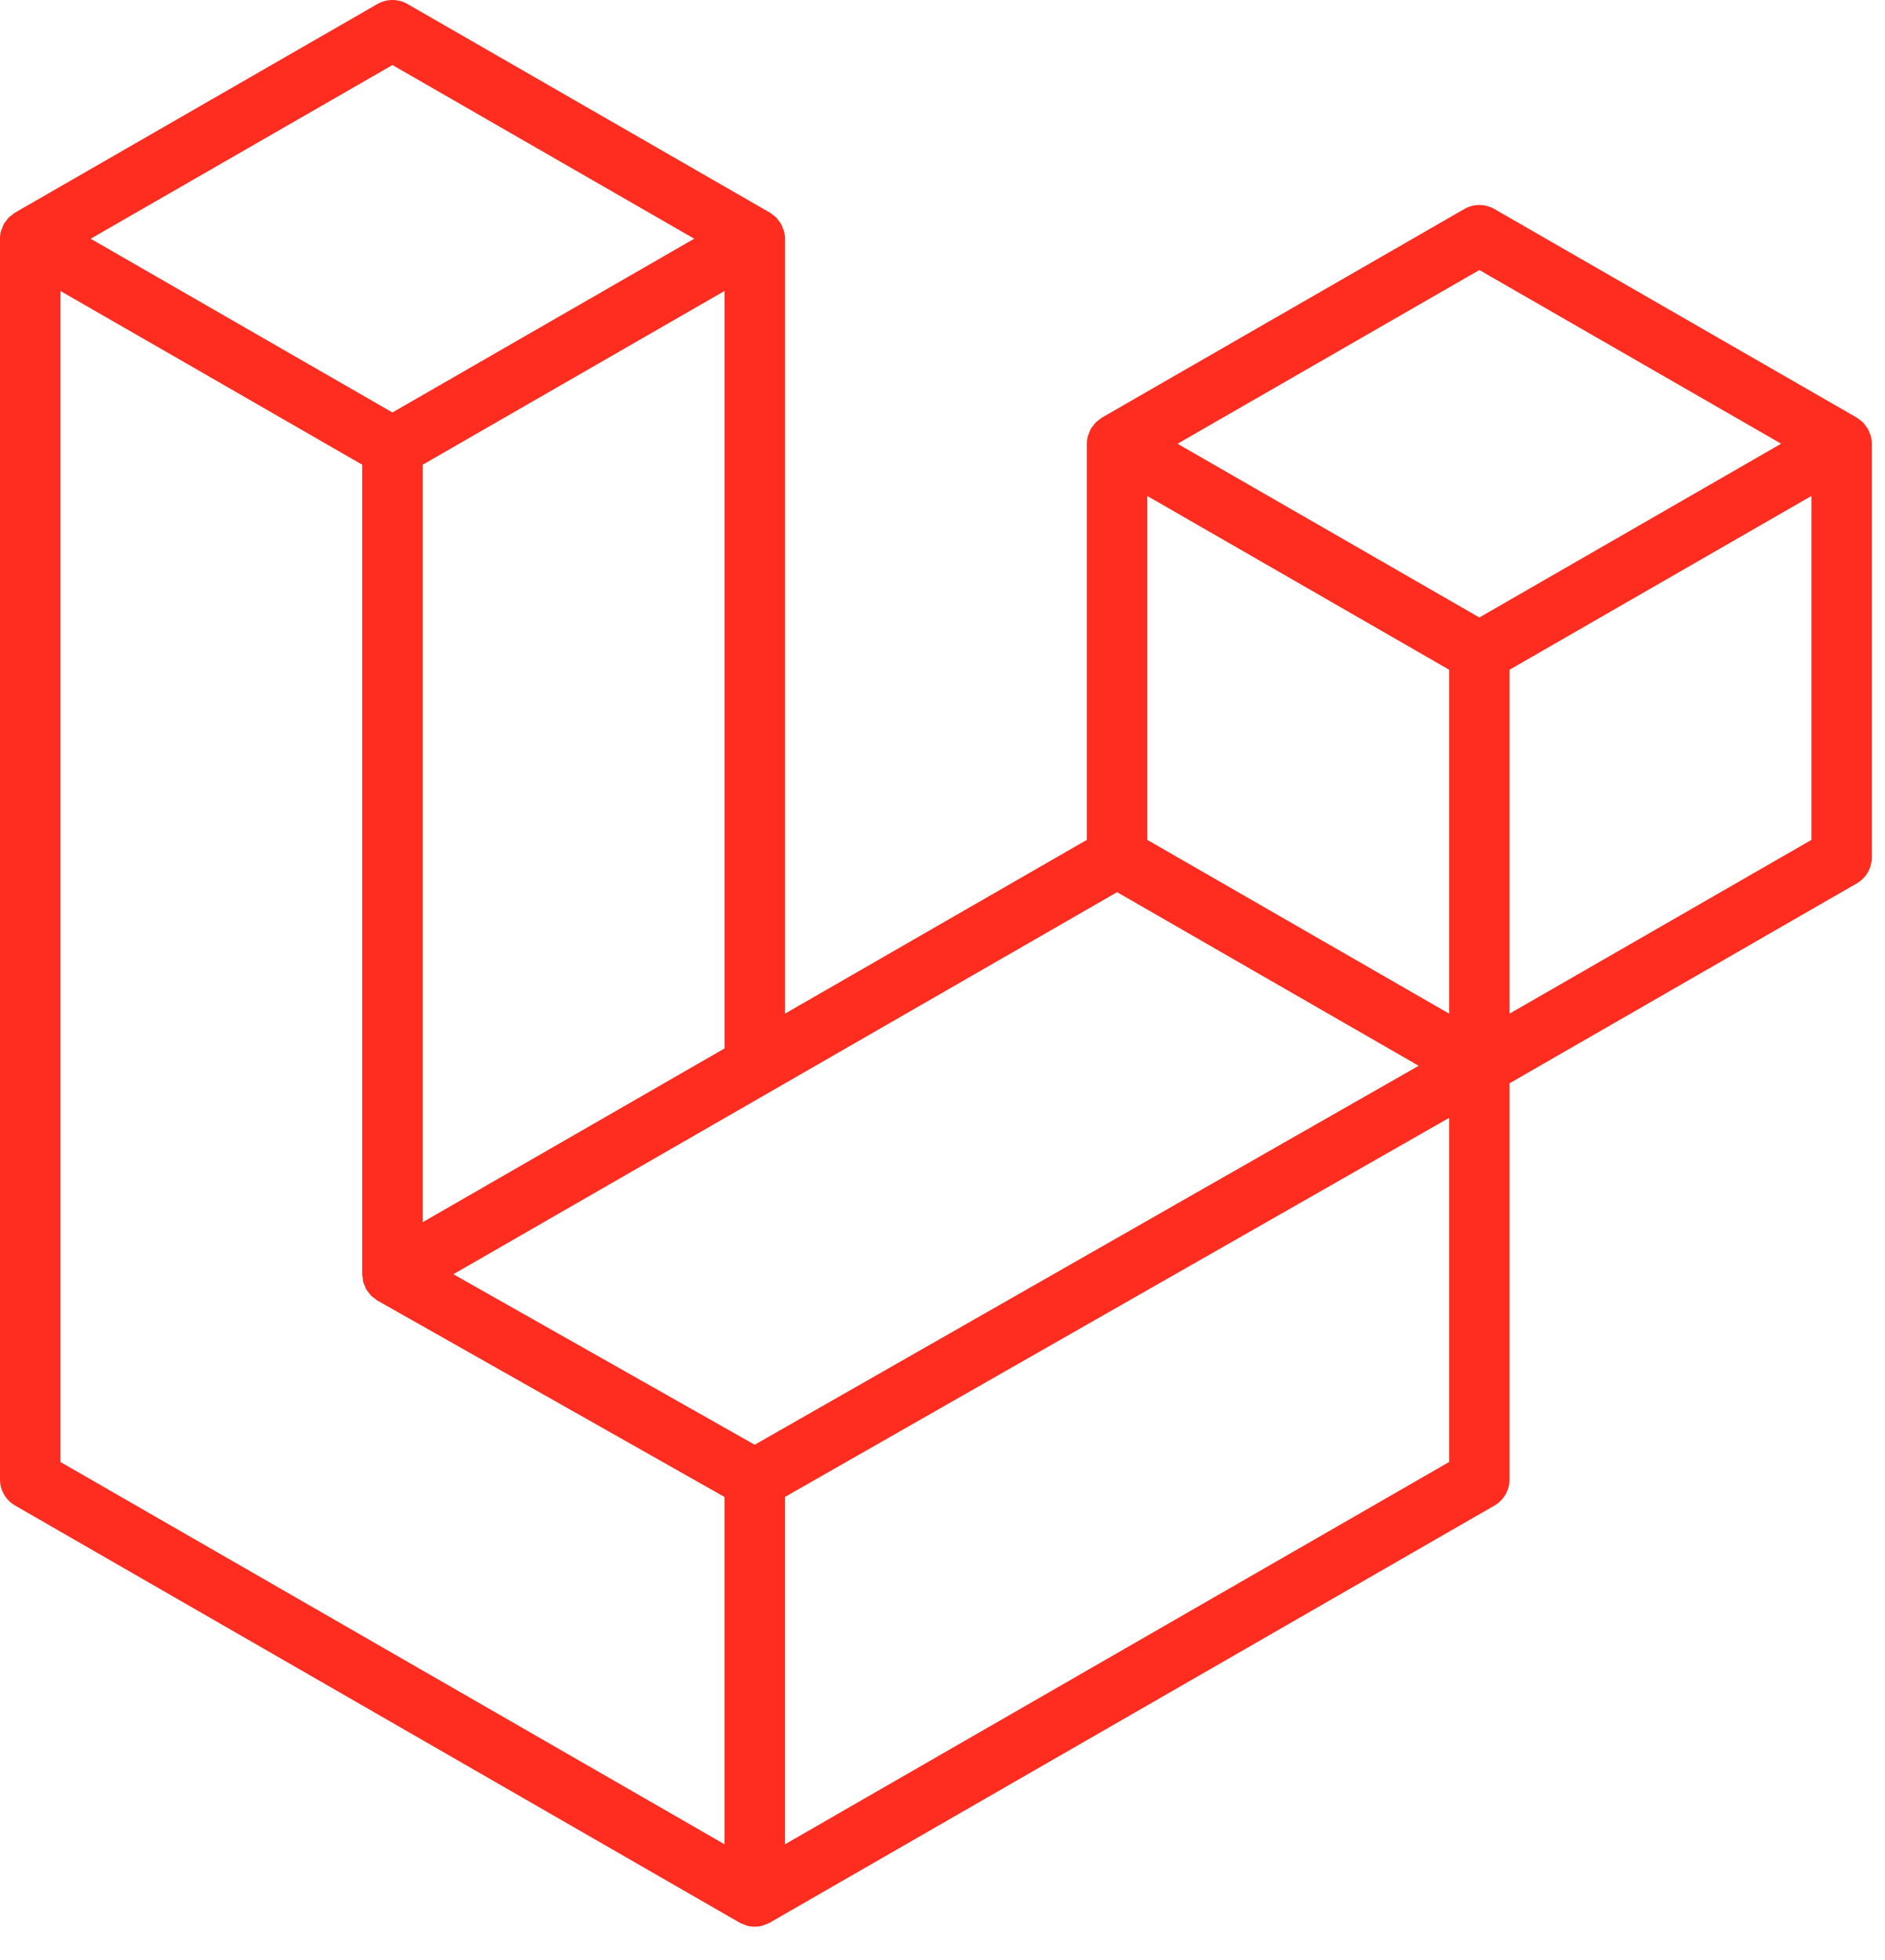
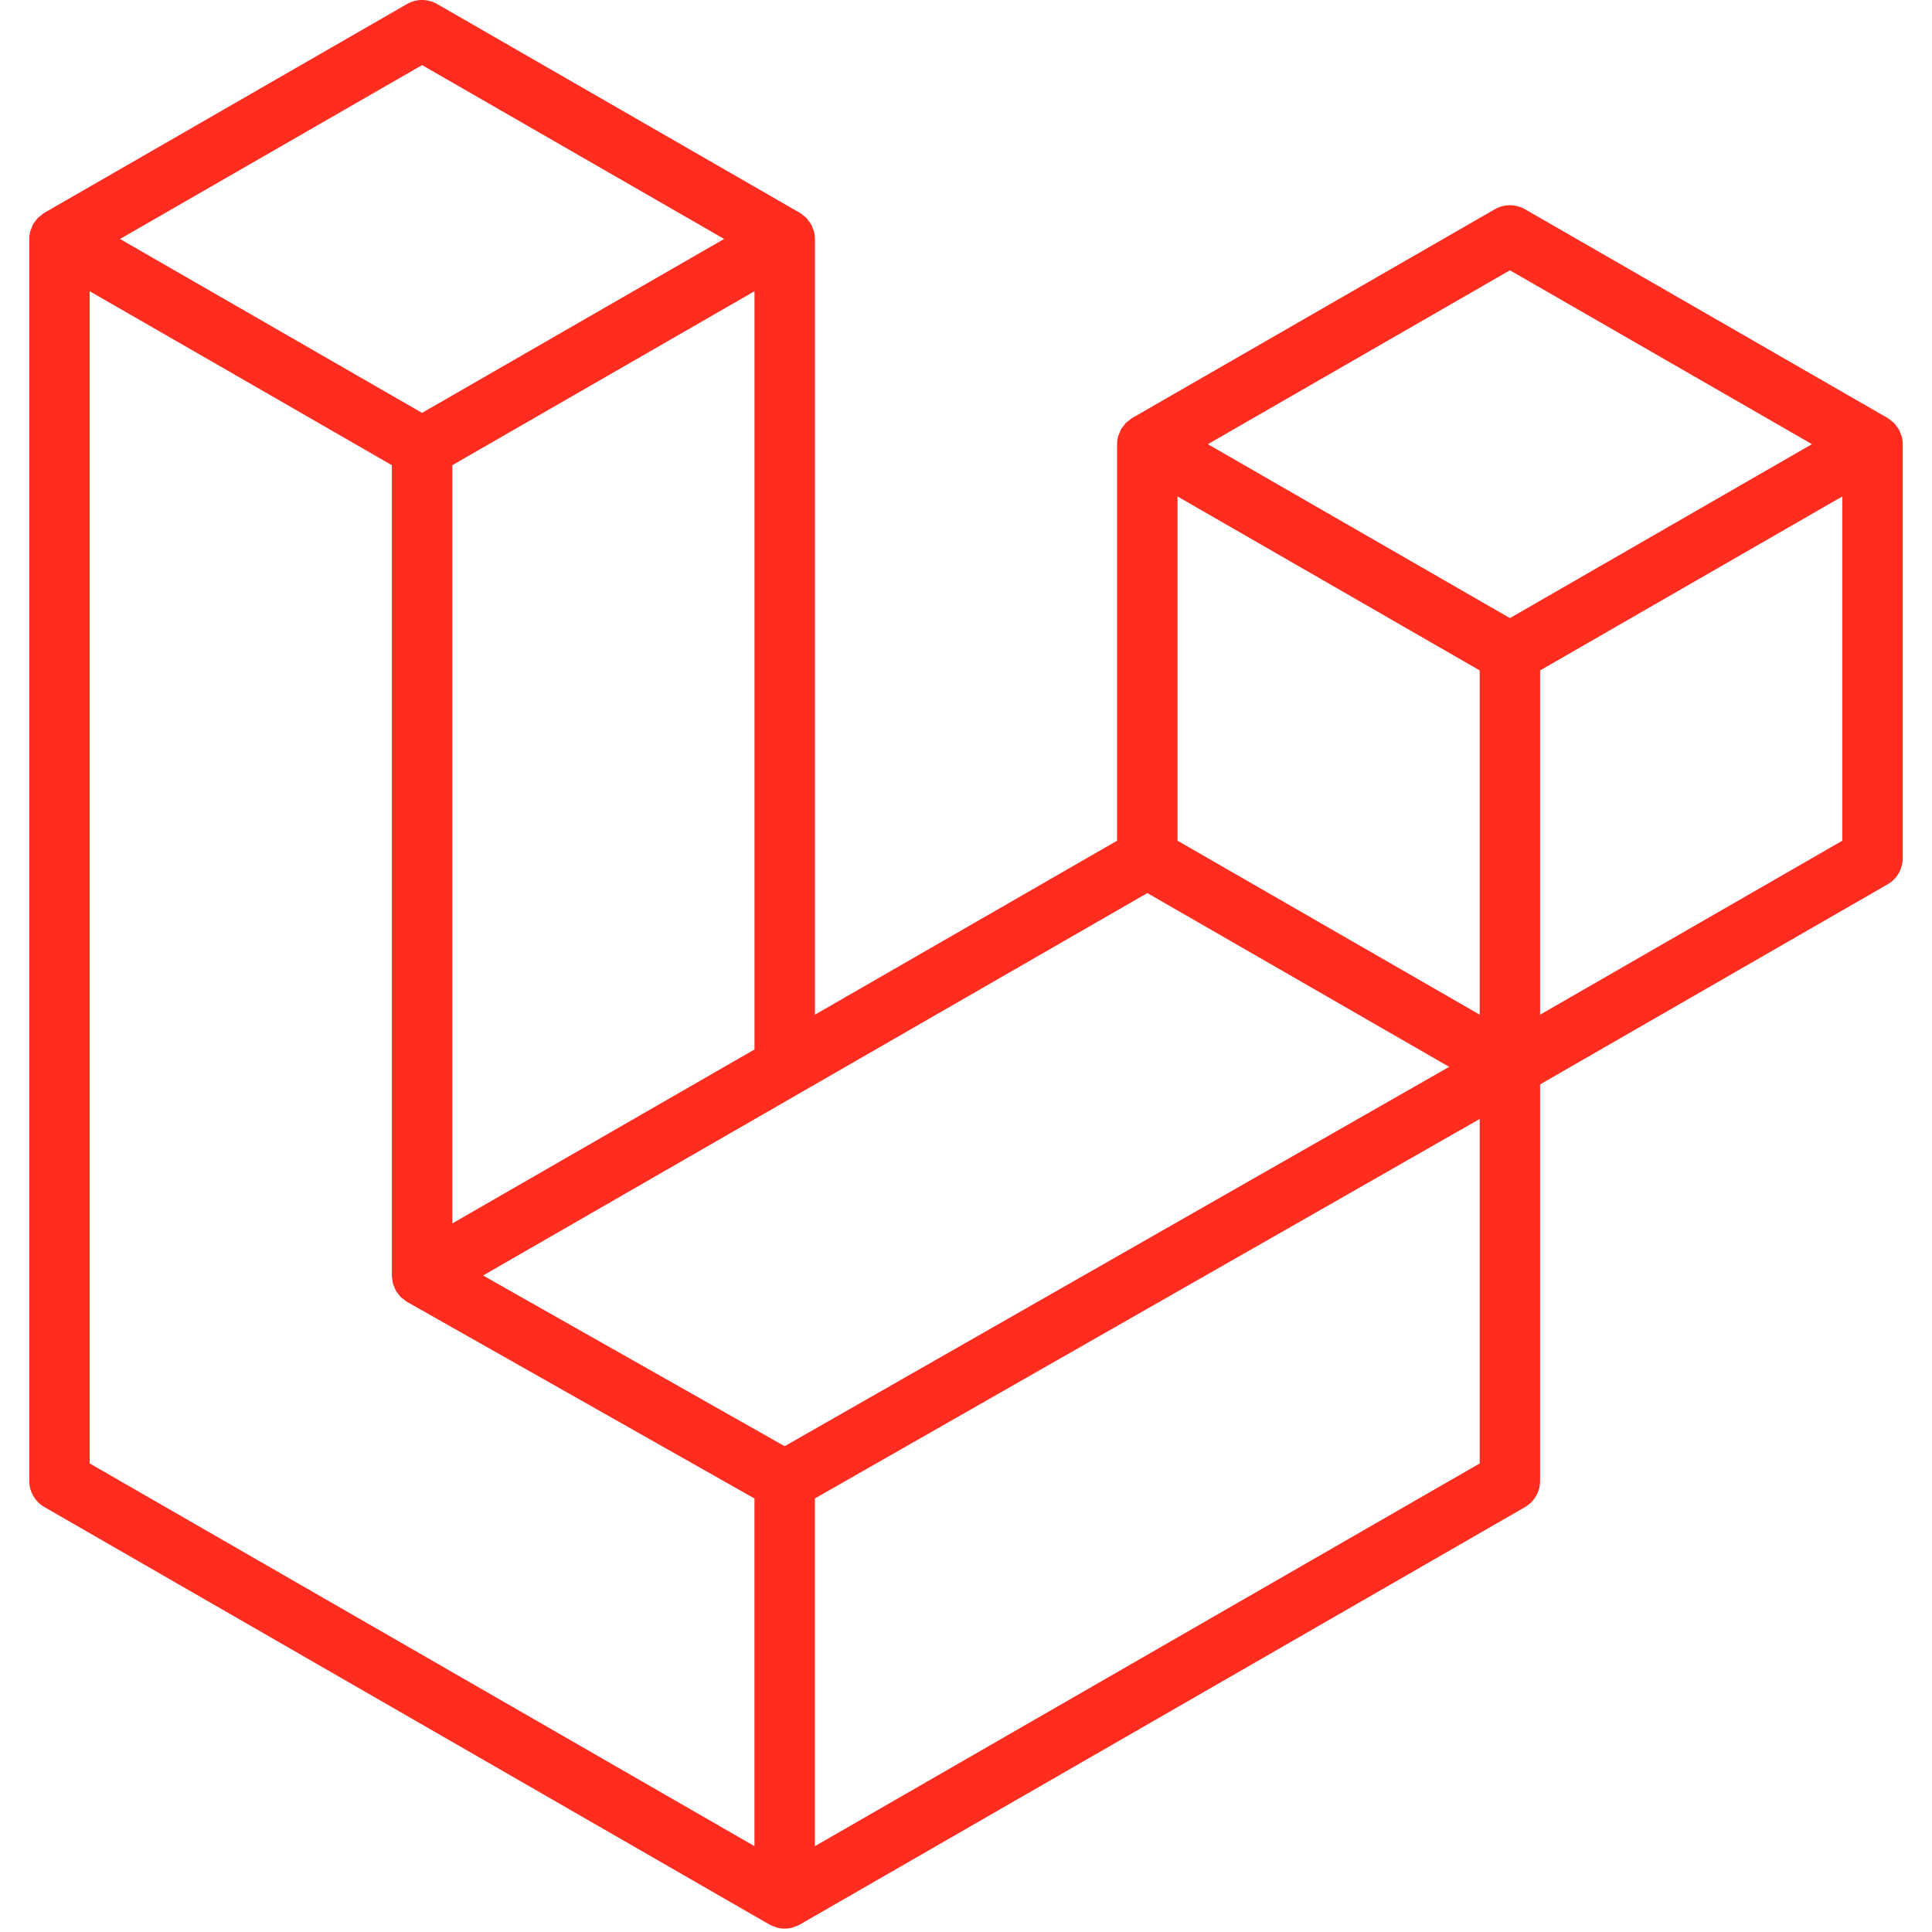
- <svg xmlns="http://www.w3.org/2000/svg" width="50" height="52" viewBox="0 0 50 52">
-   <path d="M49.626 11.564a.809.809 0 0 1 .028.209v10.972a.8.8 0 0 1-.402.694l-9.209 5.302V39.25c0 .286-.152.55-.4.694L20.42 51.01c-.044.025-.092.041-.14.058-.018.006-.035.017-.054.022a.805.805 0 0 1-.41 0c-.022-.006-.042-.018-.063-.026-.044-.016-.09-.03-.132-.054L.402 39.944A.801.801 0 0 1 0 39.25V6.334c0-.072.01-.142.028-.21.006-.023.02-.044.028-.067.015-.042.029-.085.051-.124.015-.026.037-.047.055-.071.023-.032.044-.065.071-.093.023-.023.053-.04.079-.06.029-.024.055-.05.088-.069h.001l9.61-5.533a.802.802 0 0 1 .8 0l9.61 5.533h.002c.032.02.059.045.088.068.026.02.055.038.078.06.028.029.048.062.072.094.017.024.04.045.054.071.023.04.036.082.052.124.008.023.022.044.028.068a.809.809 0 0 1 .028.209v20.559l8.008-4.611v-10.51c0-.07.01-.141.028-.208.007-.024.02-.045.028-.068.016-.042.03-.085.052-.124.015-.026.037-.047.054-.071.024-.032.044-.065.072-.093.023-.023.052-.04.078-.06.03-.024.056-.05.088-.069h.001l9.611-5.533a.801.801 0 0 1 .8 0l9.61 5.533c.034.02.06.045.09.068.025.02.054.038.077.06.028.029.048.062.072.094.018.024.04.045.054.071.023.039.036.082.052.124.009.023.022.044.028.068zm-1.574 10.718v-9.124l-3.363 1.936-4.646 2.675v9.124l8.01-4.611zm-9.61 16.505v-9.13l-4.57 2.61-13.05 7.448v9.216l17.62-10.144zM1.602 7.719v31.068L19.22 48.93v-9.214l-9.204-5.209-.003-.002-.004-.002c-.031-.018-.057-.044-.086-.066-.025-.02-.054-.036-.076-.058l-.002-.003c-.026-.025-.044-.056-.066-.084-.02-.027-.044-.05-.06-.078l-.001-.003c-.018-.03-.029-.066-.042-.1-.013-.03-.03-.058-.038-.09v-.001c-.01-.038-.012-.078-.016-.117-.004-.03-.012-.06-.012-.09v-.002-21.481L4.965 9.654 1.602 7.72zm8.81-5.994L2.405 6.334l8.005 4.609 8.006-4.61-8.006-4.608zm4.164 28.764l4.645-2.674V7.719l-3.363 1.936-4.646 2.675v20.096l3.364-1.937zM39.243 7.164l-8.006 4.609 8.006 4.609 8.005-4.61-8.005-4.608zm-.801 10.605l-4.646-2.675-3.363-1.936v9.124l4.645 2.674 3.364 1.937v-9.124zM20.02 38.33l11.743-6.704 5.87-3.35-8-4.606-9.211 5.303-8.395 4.833 7.993 4.524z" fill="#FF2D20" fill-rule="evenodd" />
+ <svg xmlns="http://www.w3.org/2000/svg" viewBox="-4 0 264 264" version="1.1" preserveAspectRatio="xMidYMid" fill="#000000">
+   <g id="SVGRepo_bgCarrier" stroke-width="0" />
+   <g id="SVGRepo_tracerCarrier" stroke-linecap="round" stroke-linejoin="round" />
+   <g id="SVGRepo_iconCarrier">
+     <g>
+       <path d="M255.856,59.62 C255.951,59.971 256,60.333 256,60.697 L256,117.265 C256,118.743 255.209,120.108 253.927,120.843 L206.449,148.179 L206.449,202.36 C206.449,203.834 205.665,205.195 204.387,205.938 L105.279,262.991 C105.052,263.119 104.805,263.202 104.557,263.29 C104.464,263.321 104.377,263.377 104.279,263.403 C103.586,263.585 102.858,263.585 102.165,263.403 C102.051,263.372 101.948,263.31 101.84,263.269 C101.613,263.186 101.376,263.114 101.16,262.991 L2.073,205.938 C0.791,205.202 0,203.837 0,202.36 L0,32.656 C0,32.284 0.052,31.923 0.144,31.573 C0.175,31.454 0.247,31.346 0.289,31.227 C0.366,31.011 0.438,30.789 0.552,30.588 C0.629,30.454 0.742,30.346 0.835,30.222 C0.954,30.057 1.062,29.887 1.201,29.743 C1.32,29.624 1.475,29.536 1.609,29.433 C1.758,29.309 1.892,29.175 2.062,29.077 L2.067,29.077 L51.613,0.551 C52.89,-0.184 54.461,-0.184 55.738,0.551 L105.284,29.077 L105.294,29.077 C105.459,29.181 105.599,29.309 105.748,29.428 C105.882,29.531 106.032,29.624 106.15,29.737 C106.295,29.887 106.398,30.057 106.521,30.222 C106.609,30.346 106.728,30.454 106.8,30.588 C106.918,30.794 106.985,31.011 107.068,31.227 C107.109,31.346 107.181,31.454 107.212,31.578 C107.307,31.929 107.356,32.292 107.357,32.656 L107.357,138.651 L148.643,114.878 L148.643,60.692 C148.643,60.331 148.695,59.965 148.788,59.62 C148.824,59.496 148.891,59.388 148.932,59.269 C149.015,59.053 149.087,58.831 149.2,58.63 C149.277,58.496 149.391,58.388 149.479,58.264 C149.602,58.099 149.705,57.929 149.85,57.784 C149.968,57.666 150.118,57.578 150.252,57.475 C150.407,57.351 150.541,57.217 150.706,57.119 L150.711,57.119 L200.262,28.593 C201.538,27.857 203.11,27.857 204.387,28.593 L253.933,57.119 C254.108,57.222 254.242,57.351 254.397,57.47 C254.525,57.573 254.675,57.666 254.794,57.779 C254.938,57.929 255.041,58.099 255.165,58.264 C255.258,58.388 255.371,58.496 255.443,58.63 C255.562,58.831 255.629,59.053 255.711,59.269 C255.758,59.388 255.825,59.496 255.856,59.62 Z M247.741,114.878 L247.741,67.838 L230.402,77.819 L206.449,91.611 L206.449,138.651 L247.746,114.878 L247.741,114.878 Z M198.195,199.973 L198.195,152.901 L174.633,166.358 L107.352,204.757 L107.352,252.272 L198.195,199.973 Z M8.259,39.796 L8.259,199.973 L99.092,252.267 L99.092,204.762 L51.639,177.906 L51.624,177.896 L51.603,177.886 C51.443,177.793 51.309,177.659 51.16,177.546 C51.031,177.442 50.881,177.36 50.768,177.246 L50.758,177.231 C50.624,177.102 50.531,176.942 50.417,176.798 C50.314,176.659 50.191,176.54 50.108,176.396 L50.103,176.38 C50.01,176.226 49.953,176.04 49.886,175.865 C49.819,175.71 49.732,175.566 49.69,175.401 L49.69,175.396 C49.639,175.2 49.629,174.993 49.608,174.792 C49.587,174.638 49.546,174.483 49.546,174.328 L49.546,174.318 L49.546,63.569 L25.598,49.772 L8.259,39.801 L8.259,39.796 Z M53.681,8.893 L12.399,32.656 L53.671,56.418 L94.947,32.65 L53.671,8.893 L53.681,8.893 Z M75.149,157.191 L99.097,143.405 L99.097,39.796 L81.759,49.778 L57.805,63.569 L57.805,167.177 L75.149,157.191 Z M202.324,36.935 L161.048,60.697 L202.324,84.46 L243.595,60.692 L202.324,36.935 Z M198.195,91.611 L174.241,77.819 L156.903,67.838 L156.903,114.878 L180.851,128.665 L198.195,138.651 L198.195,91.611 Z M103.217,197.617 L163.76,163.053 L194.024,145.781 L152.778,122.034 L105.289,149.375 L62.007,174.292 L103.217,197.617 Z" fill="#FF2D20"> </path>
+     </g>
+   </g>
</svg>
